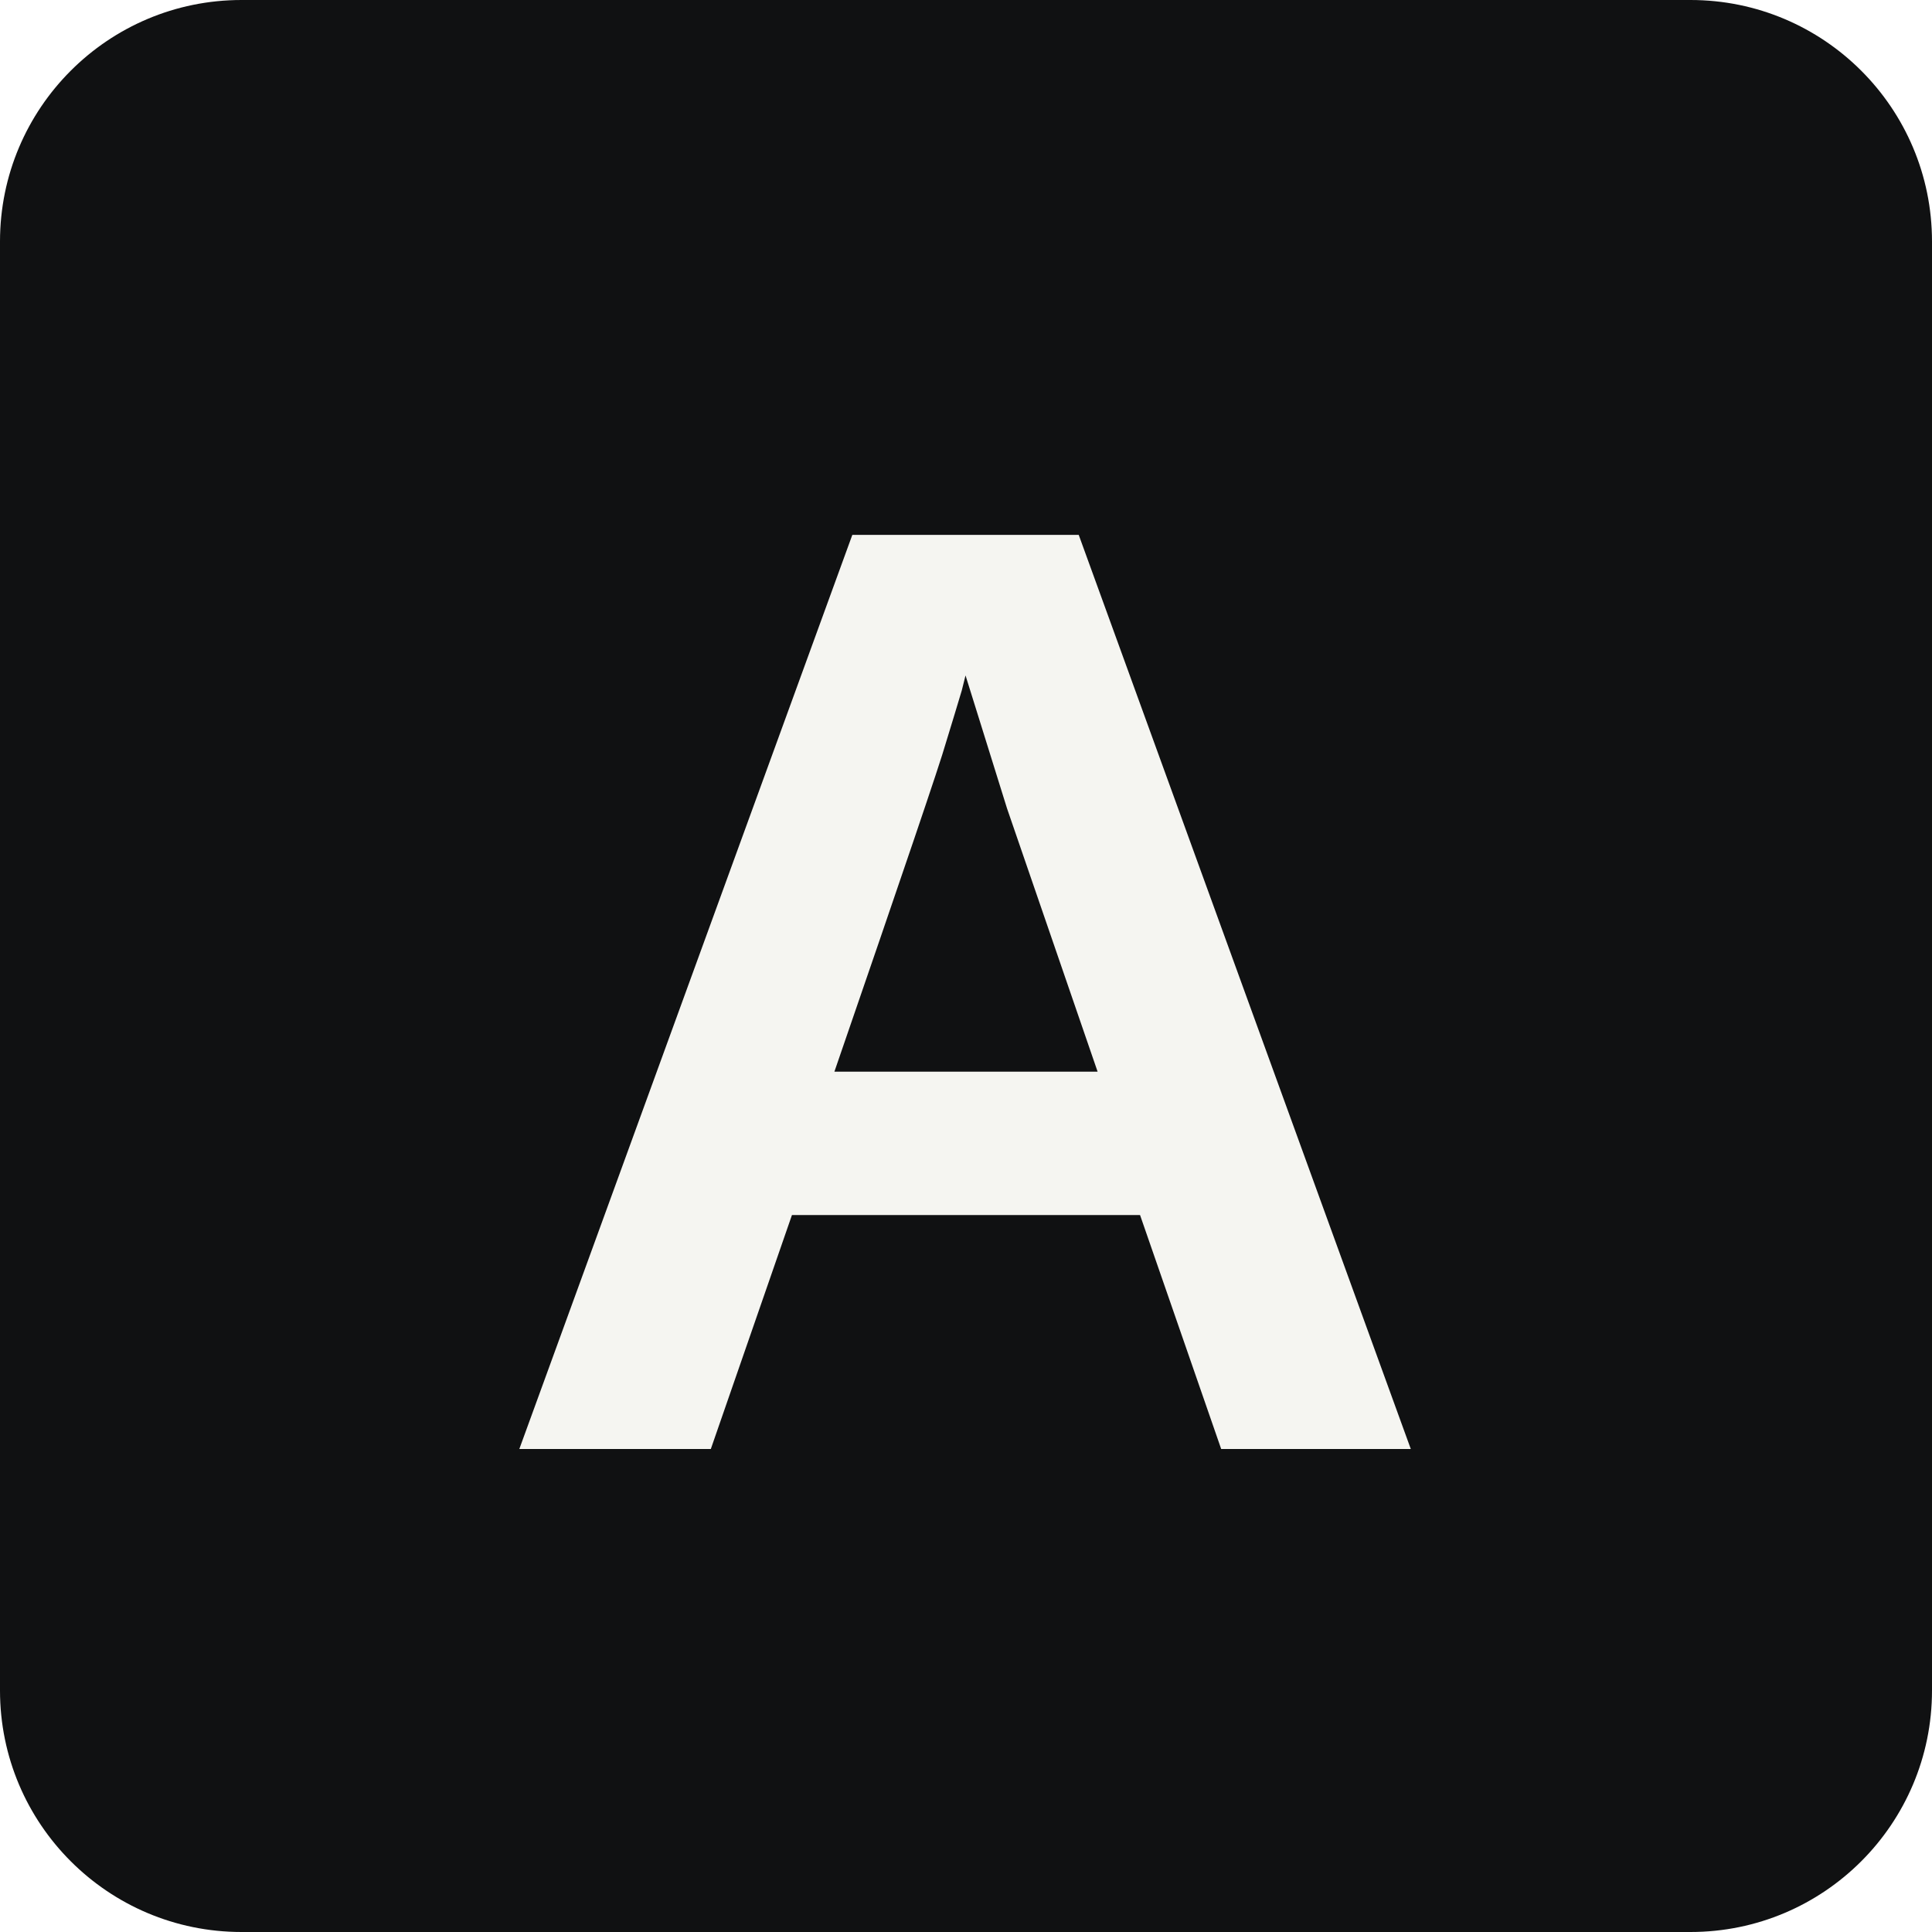
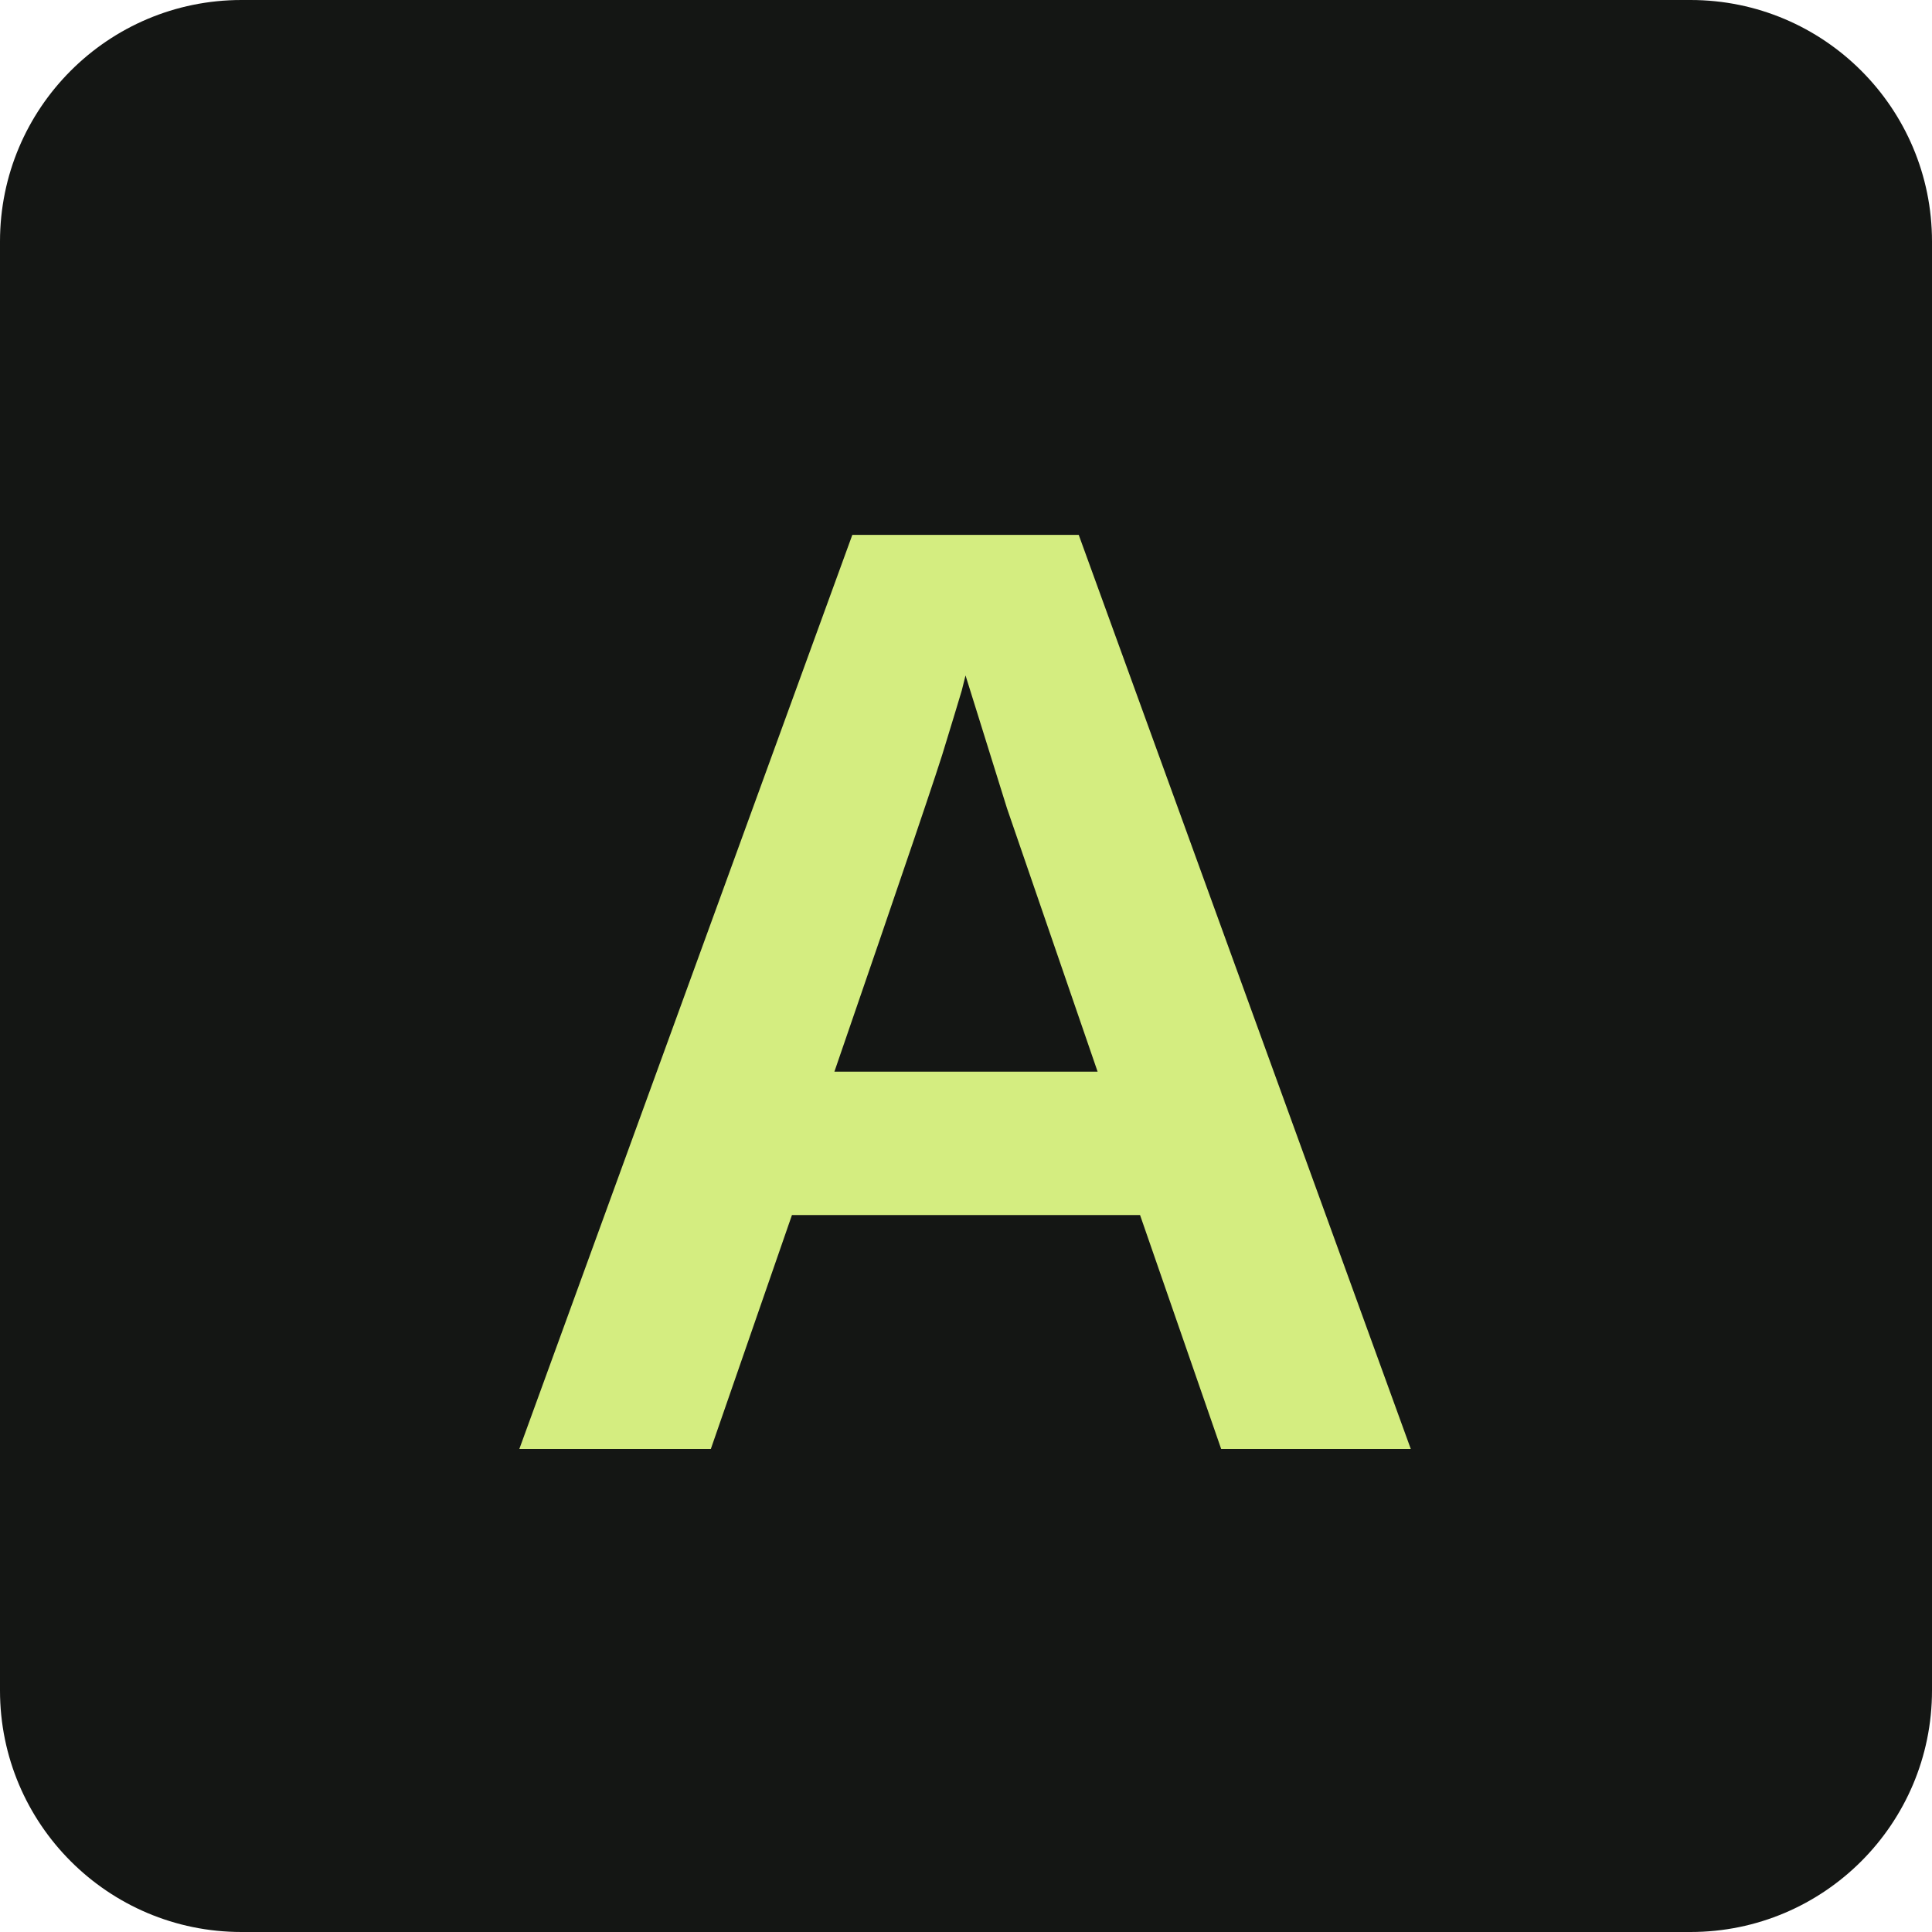
<svg xmlns="http://www.w3.org/2000/svg" viewBox="0 0 32 32">
-   <rect width="32" height="32" rx="4" fill="#101112" />
-   <text x="16" y="24" font-family="Arial,Helvetica,sans-serif" font-weight="800" font-size="22" fill="#f5f5f1" text-anchor="middle">A</text>
+   <rect width="32" height="32" rx="4" fill="#141614" />
+   <text x="16" y="24" font-family="Arial,Helvetica,sans-serif" font-weight="800" font-size="22" fill="#d4ed80" text-anchor="middle">A</text>
</svg>
